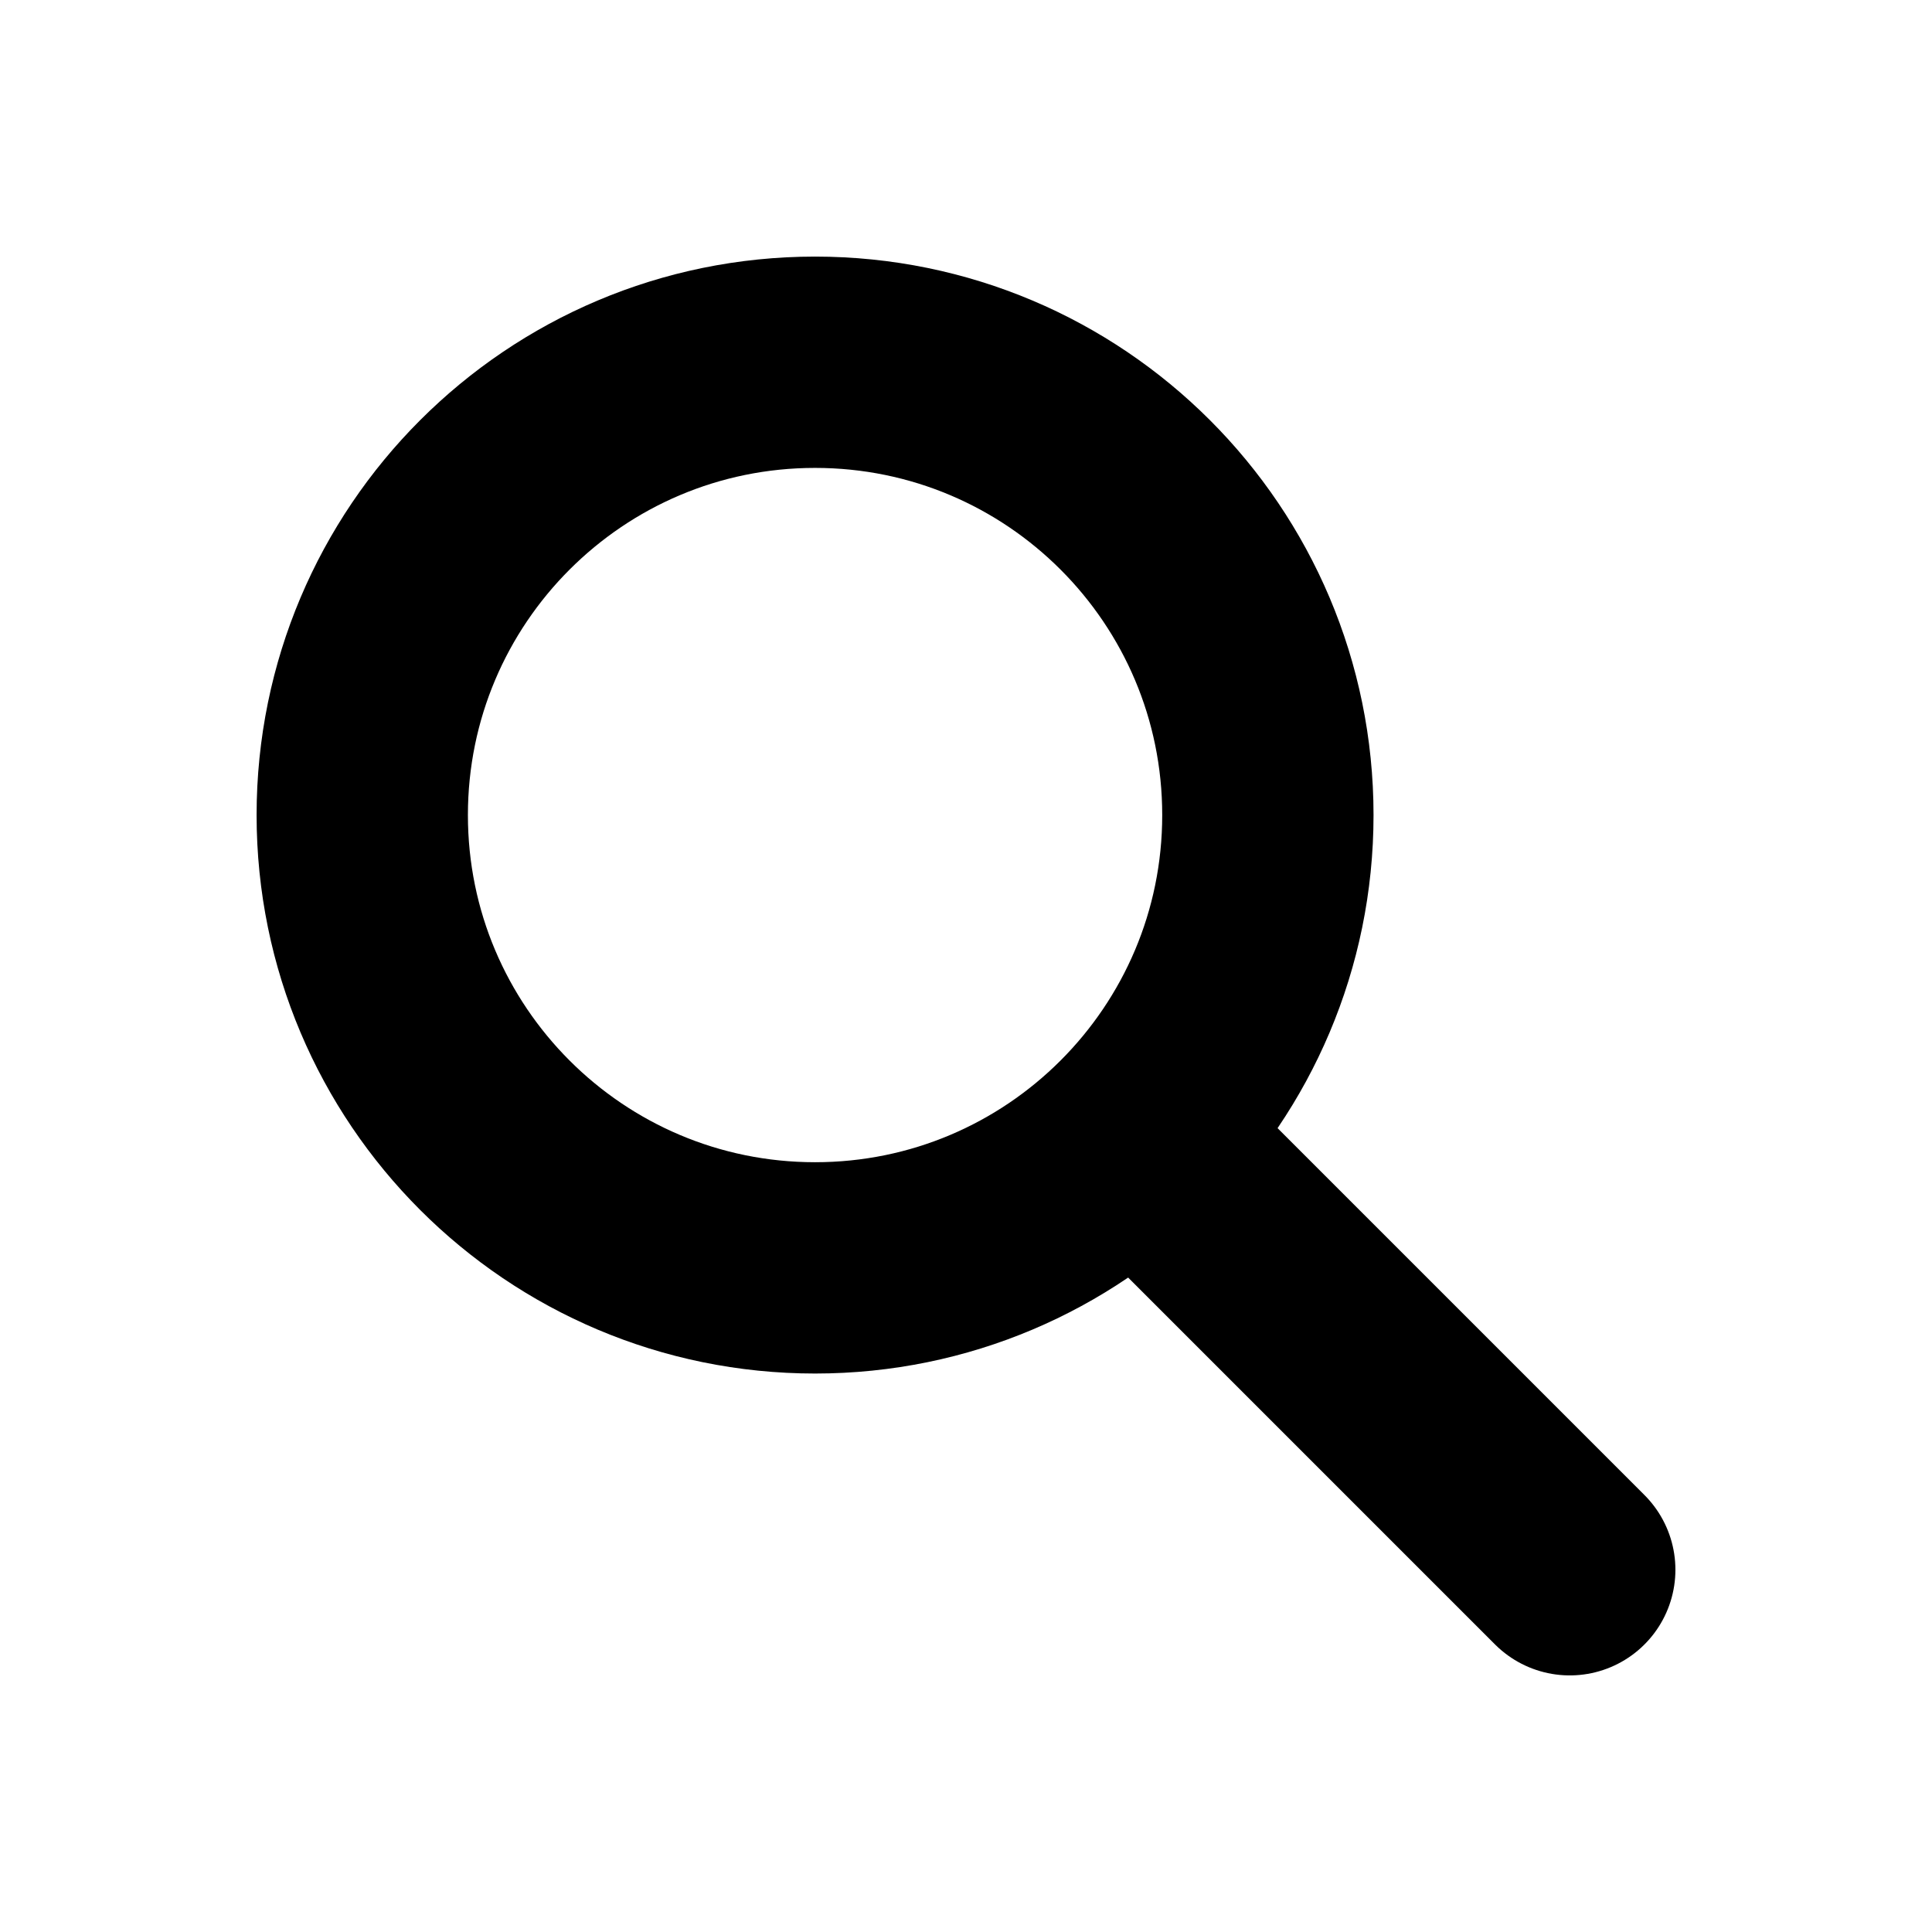
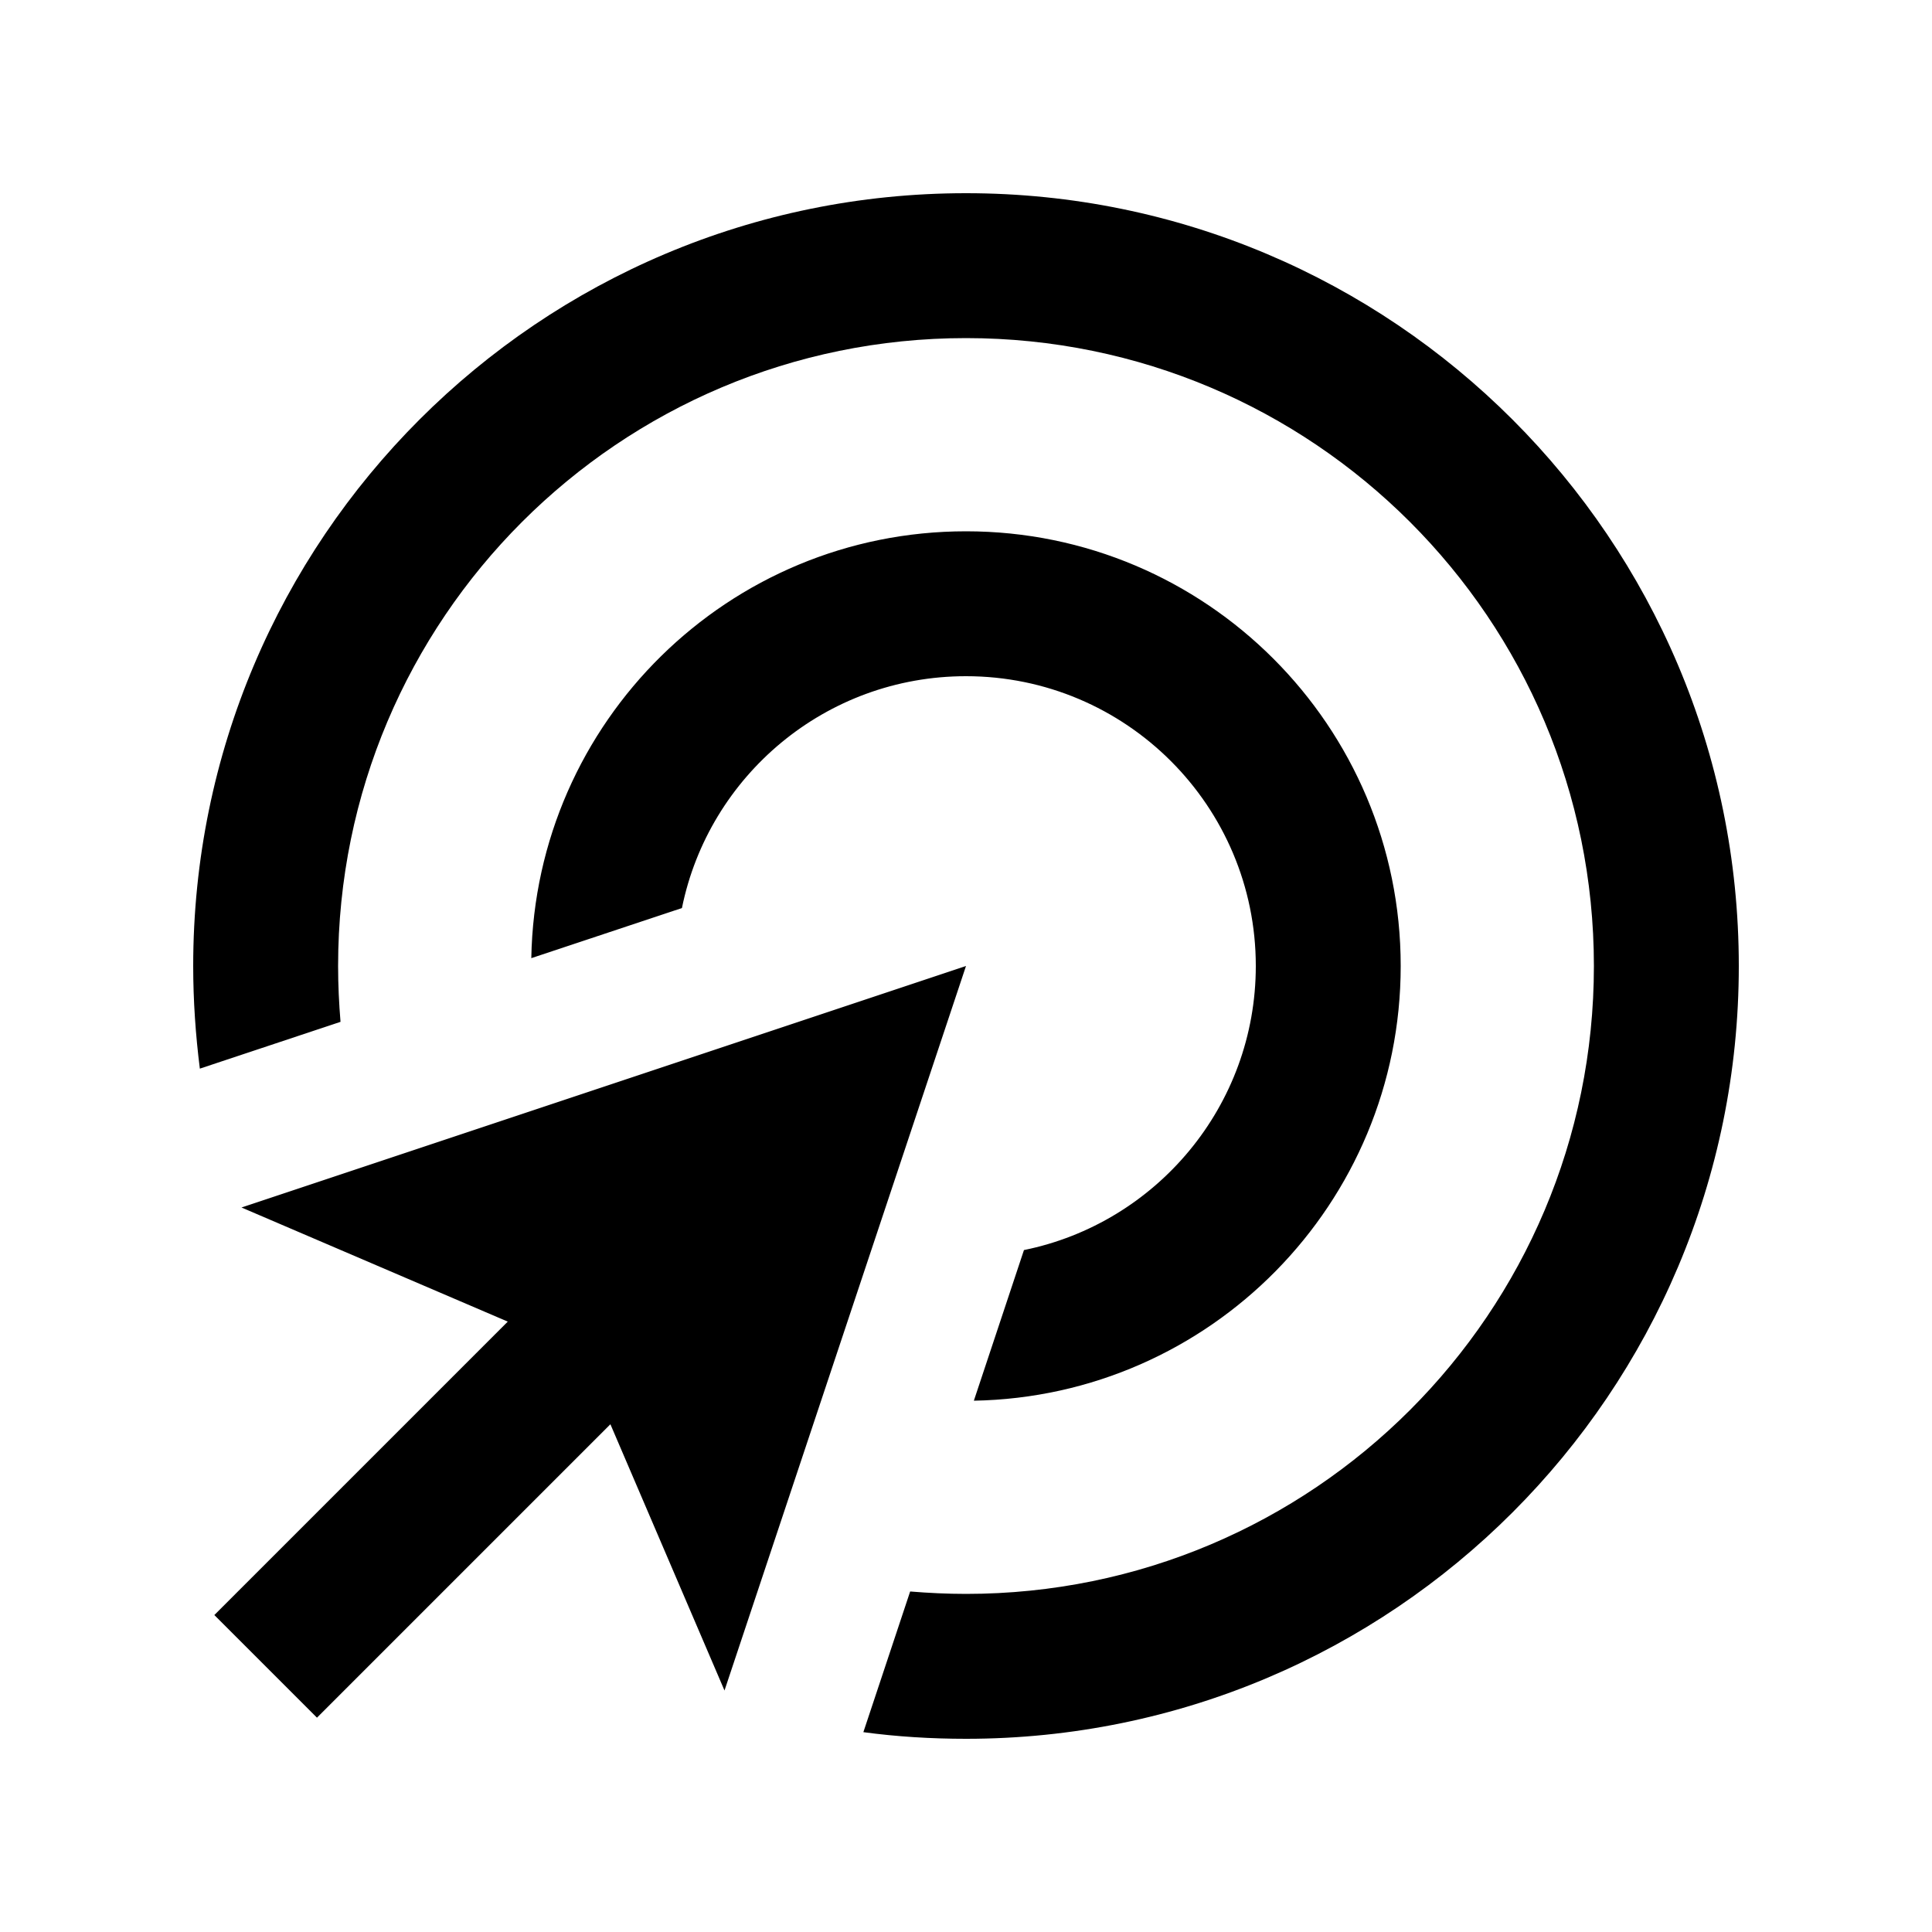
- <svg xmlns="http://www.w3.org/2000/svg" viewBox="0 0 64 64">
-   <circle cx="27" cy="27" r="15" fill="none" stroke="#000" stroke-width="7" />
-   <path d="M38 38l14 14" stroke="#000" stroke-width="7" stroke-linecap="round" />
+ <svg xmlns="http://www.w3.org/2000/svg" width="136" height="136" viewBox="0 0 136 136" fill="none">
+   <path d="M112.2 68C112.2 92.416 92.416 112.2 68 112.2C66.683 112.2 65.365 112.136 64.069 112.03L60.775 121.933C63.134 122.251 65.556 122.4 68 122.4C98.048 122.4 122.4 98.048 122.4 68C122.4 37.953 98.048 13.6 68 13.6C37.953 13.6 13.6 37.953 13.6 68C13.6 70.444 13.77 72.866 14.068 75.225L23.97 71.931C23.864 70.635 23.8 69.339 23.8 68C23.8 43.584 43.584 23.8 68 23.8C92.416 23.8 112.2 43.584 112.2 68ZM98.6 68C98.6 51.106 84.894 37.4 68 37.4C51.276 37.4 37.698 50.809 37.4 67.448L48.004 63.92C49.895 54.613 58.119 47.6 68 47.6C79.263 47.6 88.4 56.738 88.4 68C88.4 77.86 81.388 86.105 72.08 87.996L68.553 98.6C85.191 98.303 98.6 84.724 98.6 68ZM68 68L17 85L35.743 93.033L15.088 113.688L22.313 120.913L42.968 100.258L51 119L68 68Z" fill="black" />
</svg>
